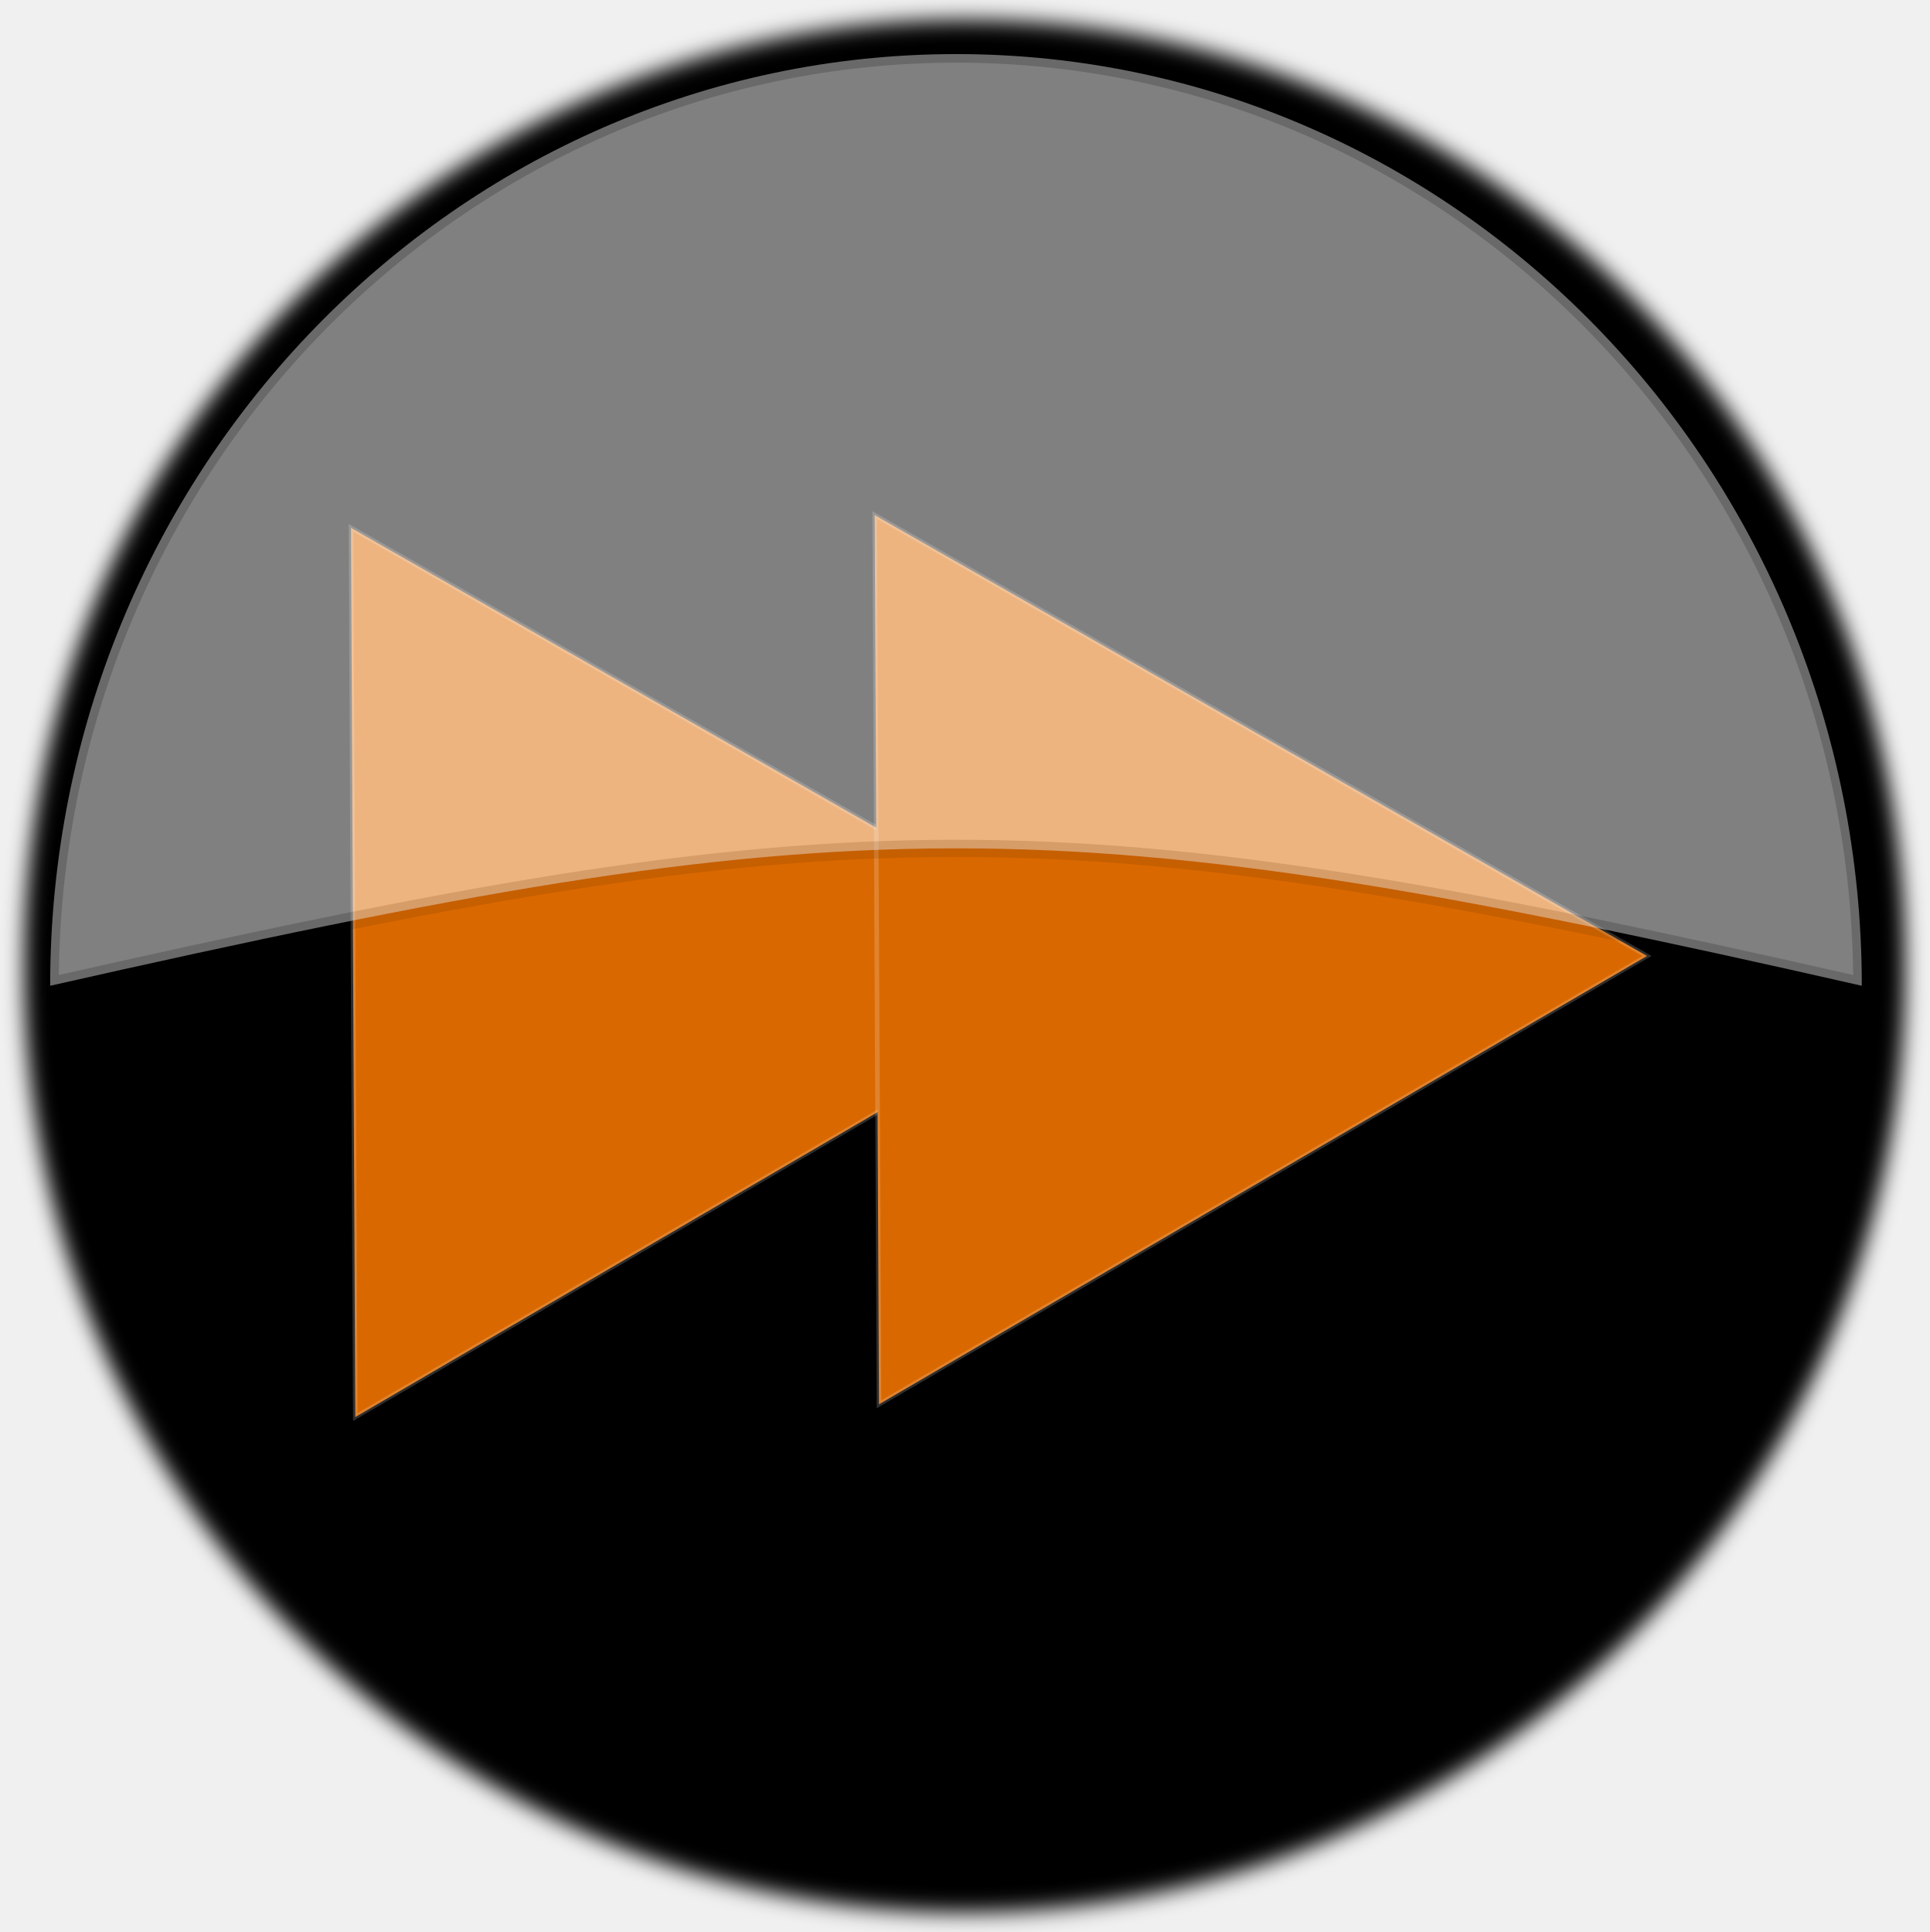
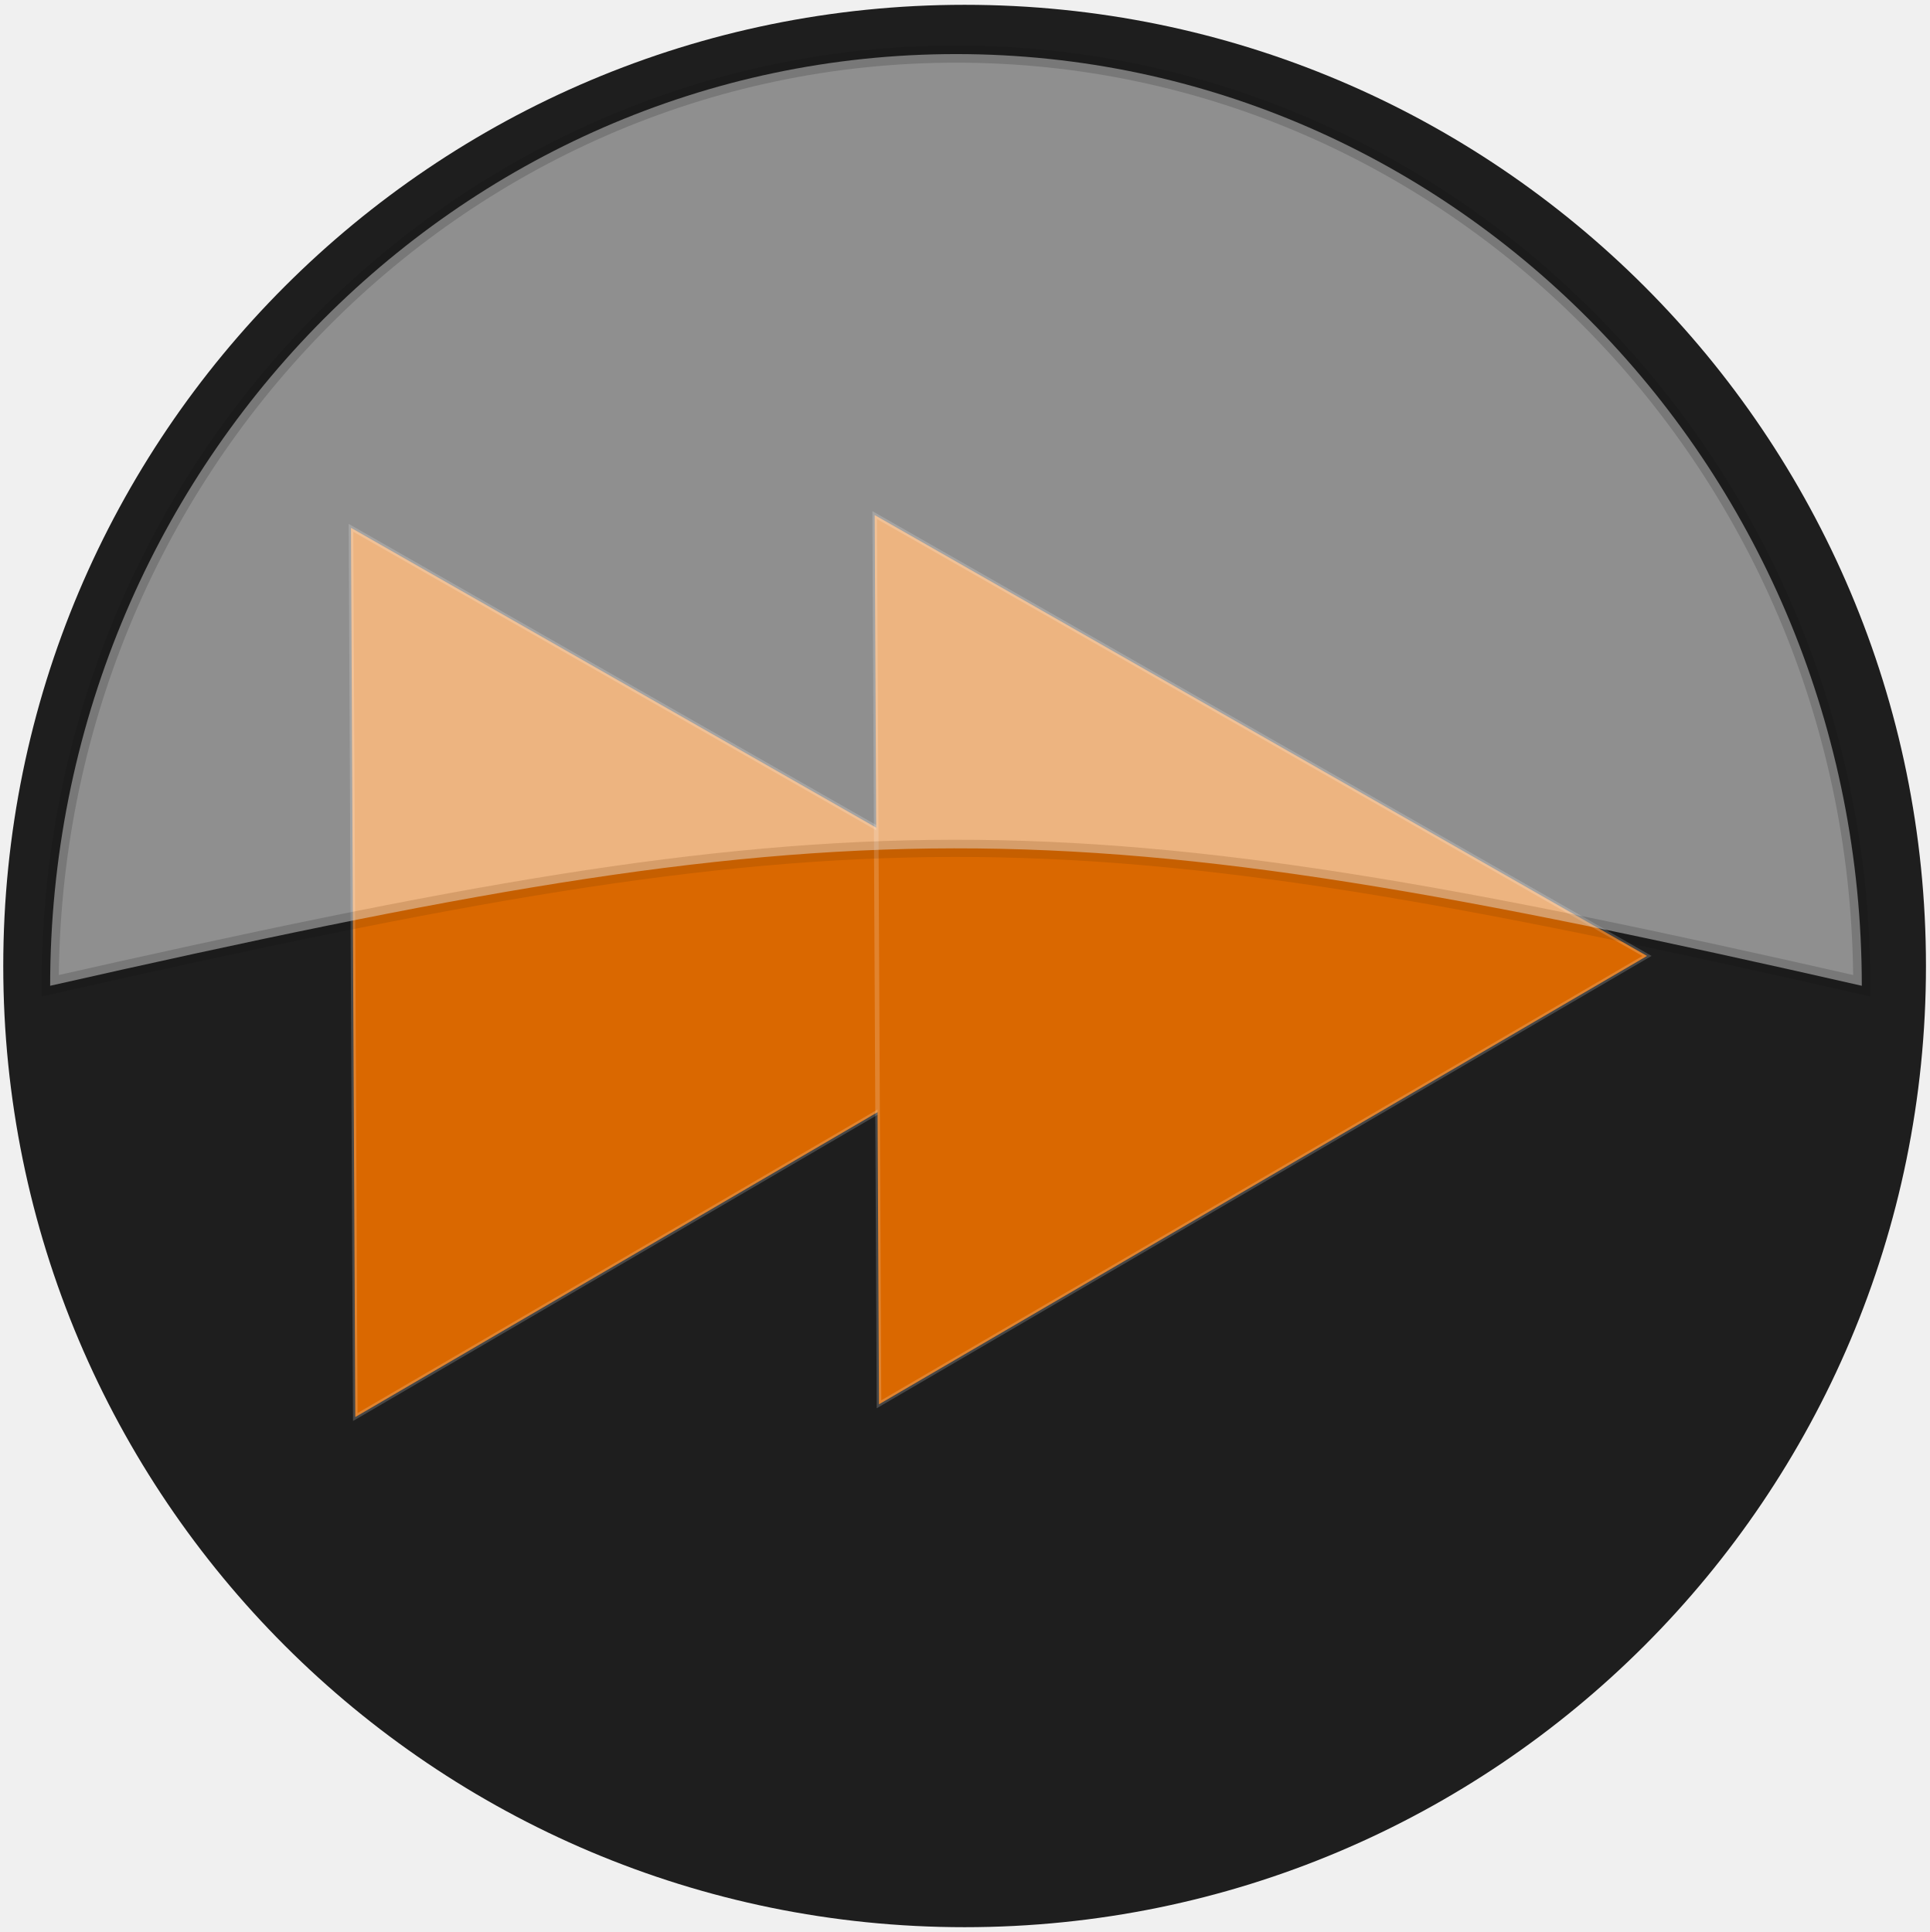
- <svg xmlns="http://www.w3.org/2000/svg" id="svg3144" height="112.56" width="112.38" version="1.1">
+ <svg xmlns="http://www.w3.org/2000/svg" version="1.1" width="112.38" height="112.56" id="svg3144">
  <defs id="defs3146">
-     <filter id="filter3316-4" color-interpolation-filters="sRGB">
-       <feGaussianBlur id="feGaussianBlur7-72" stdDeviation=".587" />
+     <filter color-interpolation-filters="sRGB" id="filter3316-4">
+       <feGaussianBlur stdDeviation=".587" id="feGaussianBlur7-72" />
    </filter>
  </defs>
-   <path id="path39" d="m211.43,266.65a54.286,51.429,0,1,1,-108.57,0,54.286,51.429,0,1,1,108.57,0z" fill-rule="evenodd" transform="matrix(0.99975,0,0,1.05529,-100.9104,-225.1046)" filter="url(#filter3316-4)" stroke="#000" />
-   <g id="g41" stroke-opacity="0.183" fill-rule="evenodd" transform="translate(-365.8068,-15.29107)" stroke="#FFF" fill="#da6800">
-     <path id="path43" d="m323,453.36-89.75,36.82-89.74,36.81,12.99-96.13,12.99-96.13,76.76,59.32,76.75,59.31z" transform="matrix(0.26445,-0.03704,0.03704,0.26445,329.0321,-36.19806)" />
-     <path id="path45" d="m323,453.36-89.75,36.82-89.74,36.81,12.99-96.13,12.99-96.13,76.76,59.32,76.75,59.31z" transform="matrix(0.26445,-0.03704,0.03704,0.26445,359.5378,-36.94109)" />
+   <circle r="56" cy="56.28" cx="56.19" id="path6730" style="fill:#1e1e1e;stroke-width:1.027;stroke-linecap:round;stroke-linejoin:round" />
+   <g fill="#da6800" stroke="#FFF" transform="translate(-365.8068,-15.29107)" fill-rule="evenodd" stroke-opacity="0.183" id="g41">
+     <path transform="matrix(0.26445,-0.03704,0.03704,0.26445,329.0321,-36.19806)" d="m323,453.36-89.75,36.82-89.74,36.81,12.99-96.13,12.99-96.13,76.76,59.32,76.75,59.31z" id="path43" />
+     <path transform="matrix(0.26445,-0.03704,0.03704,0.26445,359.5378,-36.94109)" d="m323,453.36-89.75,36.82-89.74,36.81,12.99-96.13,12.99-96.13,76.76,59.32,76.75,59.31z" id="path45" />
  </g>
-   <path id="path47" opacity="0.5" d="m55.703,3.151c-29.13,0-52.781,24.323-52.781,54.281,46.899-10.605,58.321-10.745,105.53,0,0-29.958-23.62-54.281-52.75-54.281z" stroke-opacity="0.183" fill-rule="evenodd" stroke="#000" fill="#FFF" />
+   <path fill="#FFF" stroke="#000" fill-rule="evenodd" stroke-opacity="0.183" d="m55.703,3.151c-29.13,0-52.781,24.323-52.781,54.281,46.899-10.605,58.321-10.745,105.53,0,0-29.958-23.62-54.281-52.75-54.281z" opacity="0.5" id="path47" />
</svg>
